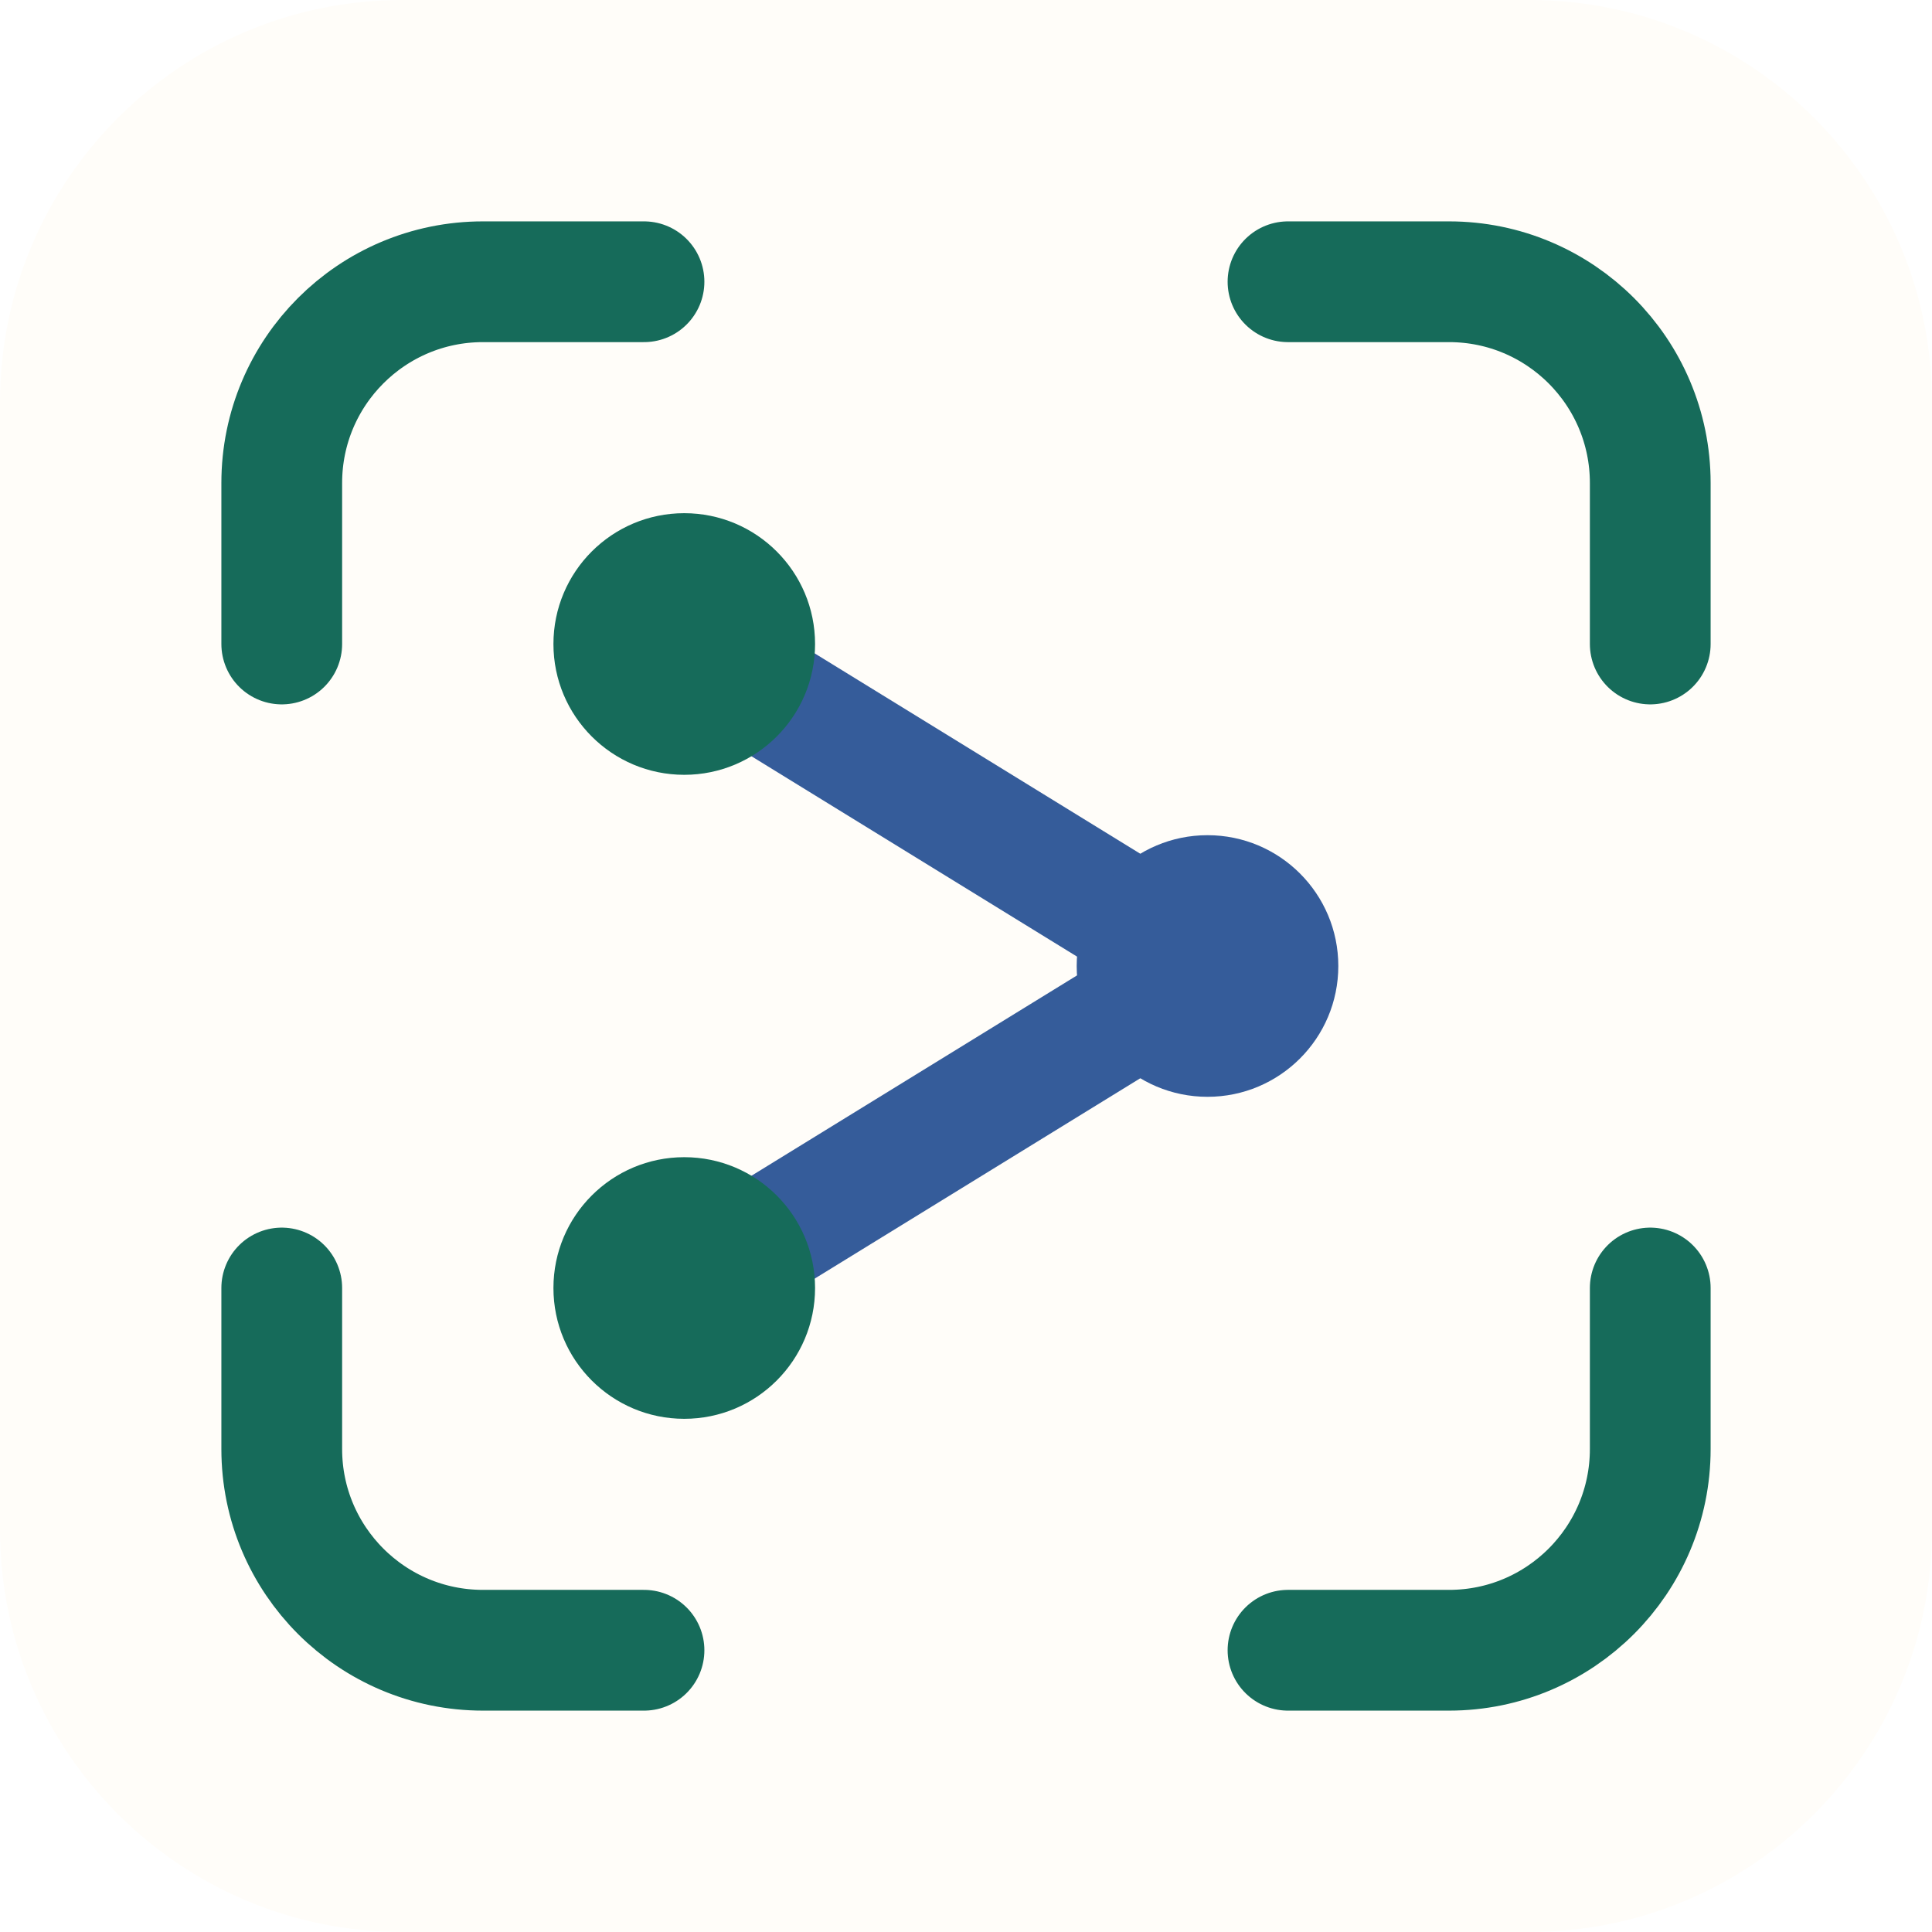
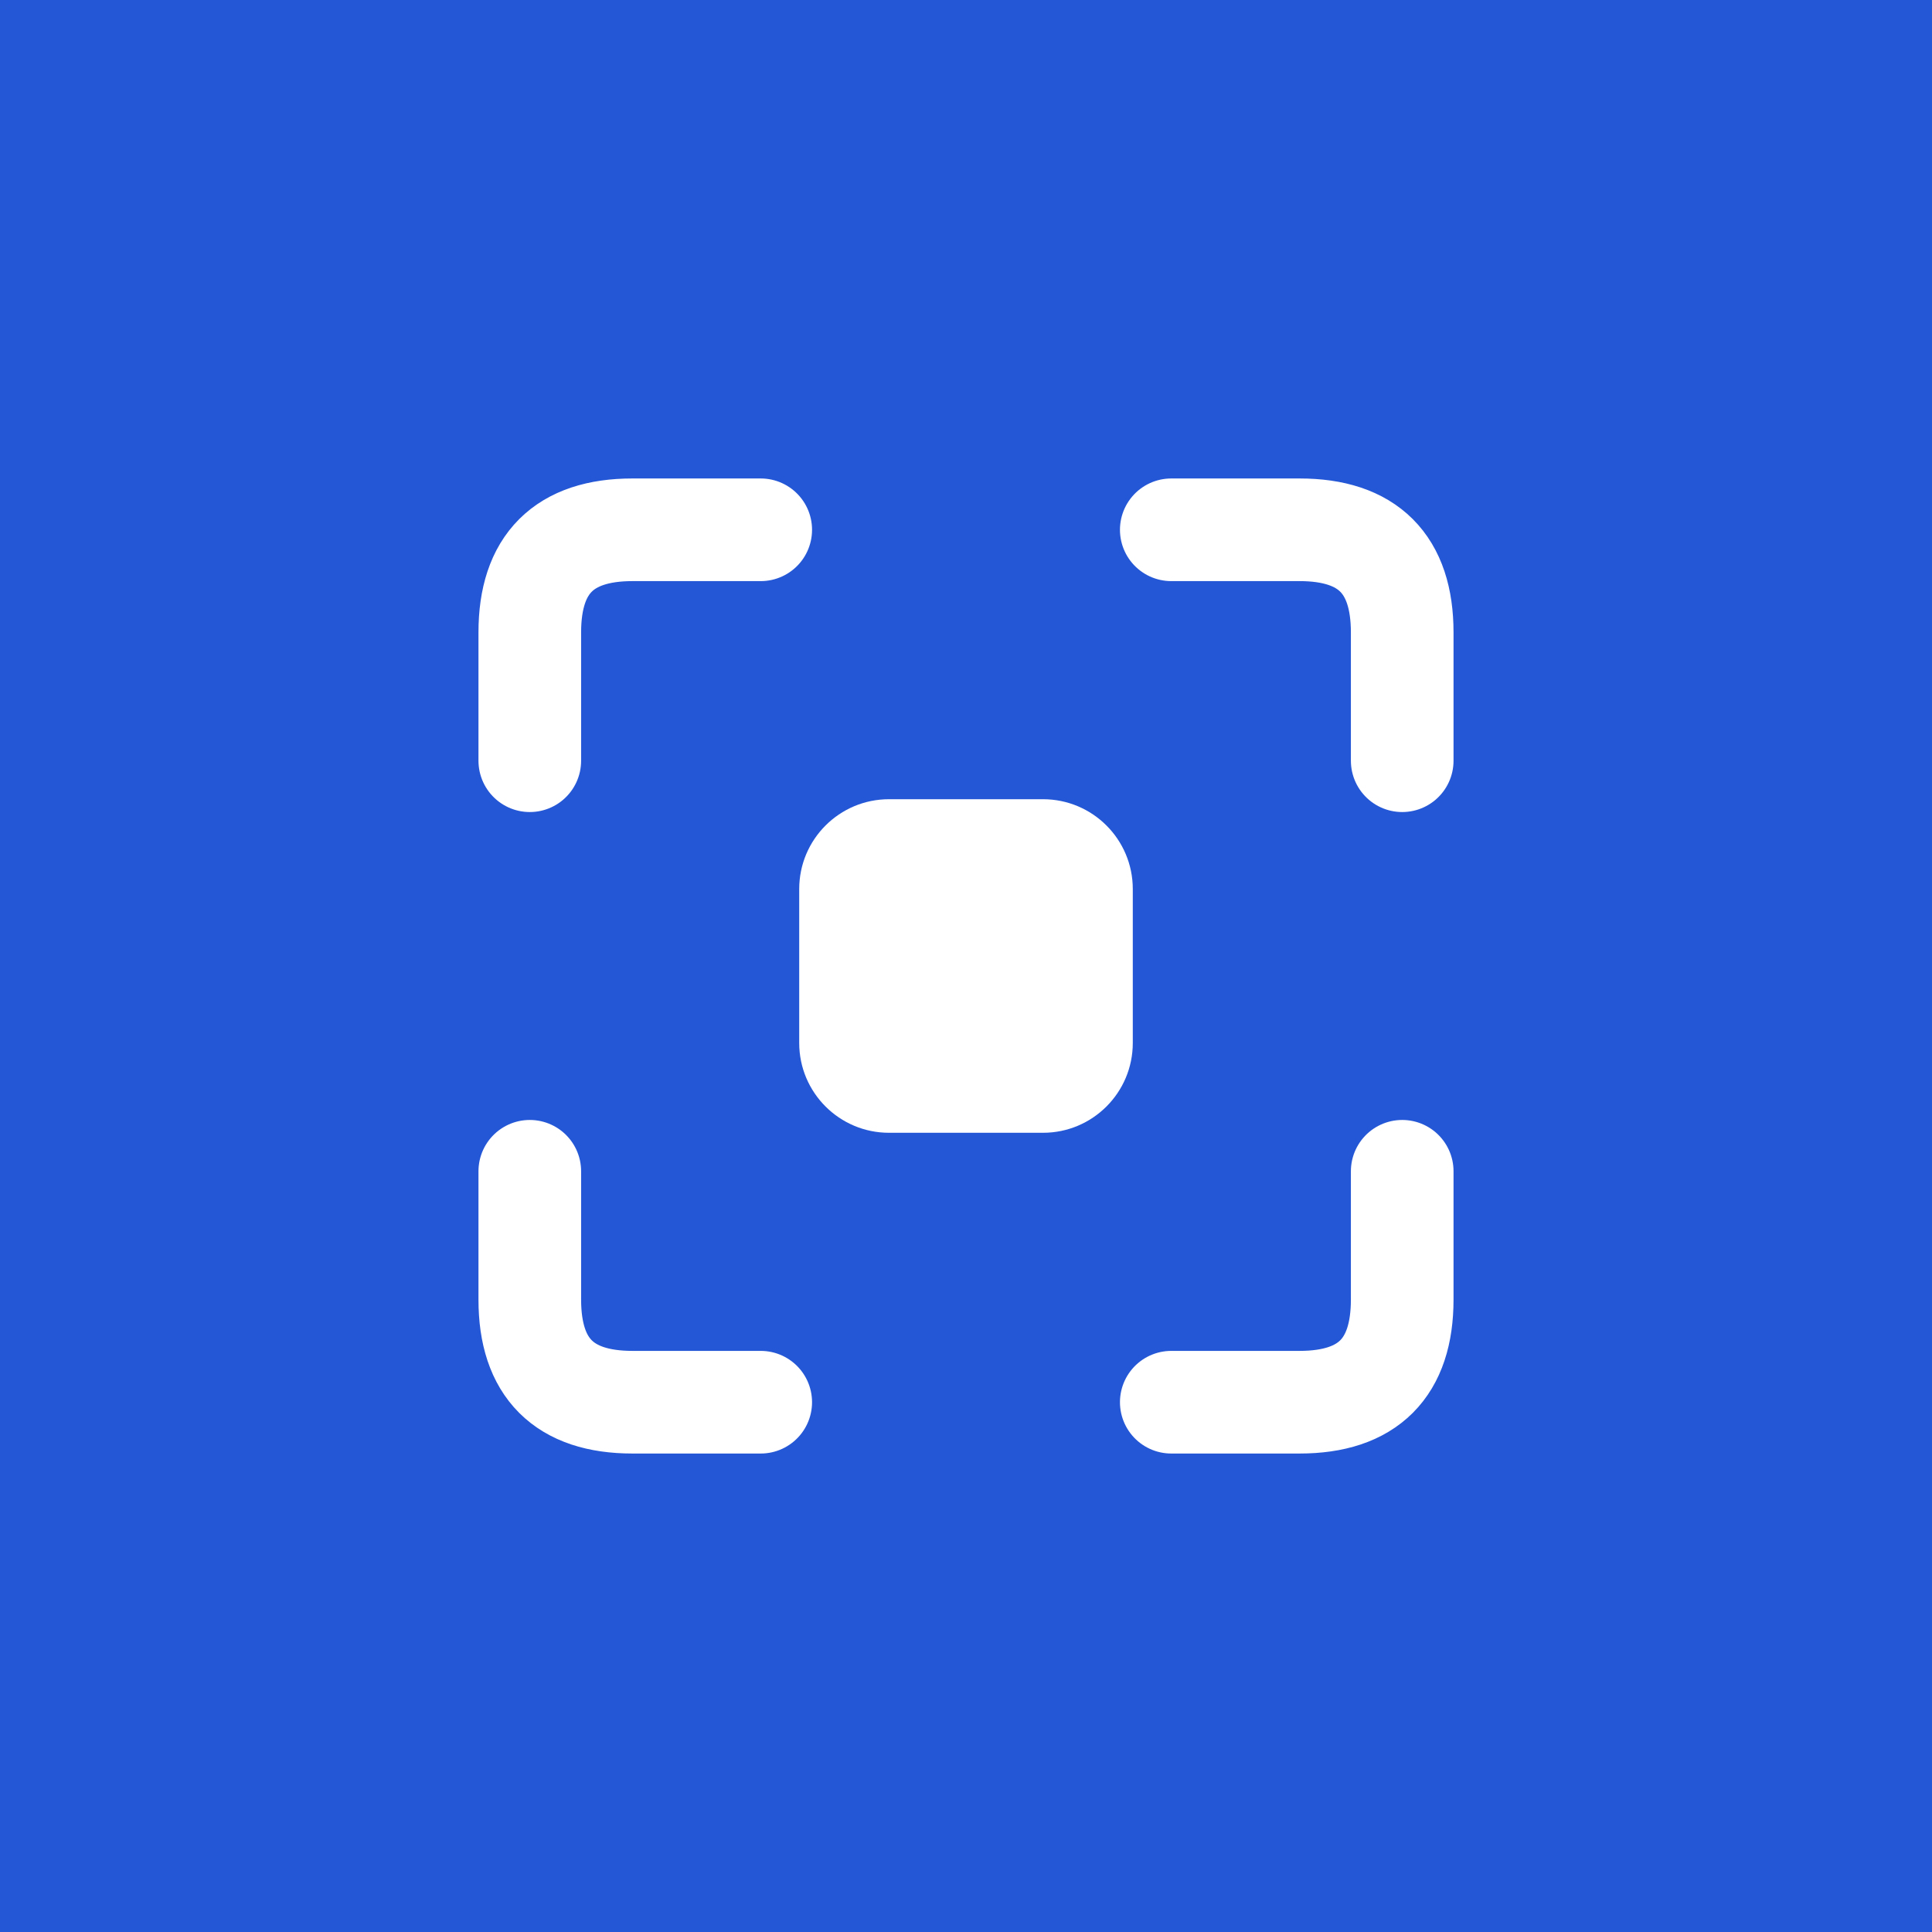
- <svg xmlns="http://www.w3.org/2000/svg" viewBox="0 0 48 48">
-   <style>
-     .bg{fill:#FFFDF9}.scan{stroke:#166B5A}.chain{stroke:#355C9A}.g{fill:#166B5A}.b{fill:#355C9A}
-     @media (prefers-color-scheme:dark){.bg{fill:#171815}.scan{stroke:#7DD3C0}.chain{stroke:#A7C7FF}.g{fill:#7DD3C0}.b{fill:#A7C7FF}}
-   </style>
-   <rect class="bg" width="48" height="48" rx="10" />
-   <g fill="none" class="scan" stroke-width="3" stroke-linecap="round" stroke-linejoin="round">
-     <path d="M16 7H12a5 5 0 0 0-5 5v4" />
-     <path d="M32 7h4a5 5 0 0 1 5 5v4" />
-     <path d="M41 32v4a5 5 0 0 1-5 5h-4" />
-     <path d="M16 41h-4a5 5 0 0 1-5-5v-4" />
+ <svg xmlns="http://www.w3.org/2000/svg" viewBox="0 0 1024 1024" role="img" aria-label="Icône PeptideScanner">
+   <rect width="1024" height="1024" fill="#2457D6" />
+   <g transform="translate(172 172) scale(6.8)" color="#FFFFFF">
+     <g fill="none" stroke="currentColor" stroke-width="8" stroke-linecap="round">
+       <path d="M34 16H24Q16 16 16 24V34M66 16H76Q84 16 84 24V34M16 66V76Q16 84 24 84H34M84 66V76Q84 84 76 84H66" />
+     </g>
+     <rect x="37" y="37" width="26" height="26" rx="7" fill="currentColor" />
  </g>
-   <path d="M17 16L30 24L17 32" fill="none" class="chain" stroke-width="3" stroke-linecap="round" stroke-linejoin="round" />
-   <circle class="g" cx="17" cy="16" r="3.25" />
-   <circle class="b" cx="30" cy="24" r="3.25" />
-   <circle class="g" cx="17" cy="32" r="3.25" />
</svg>
